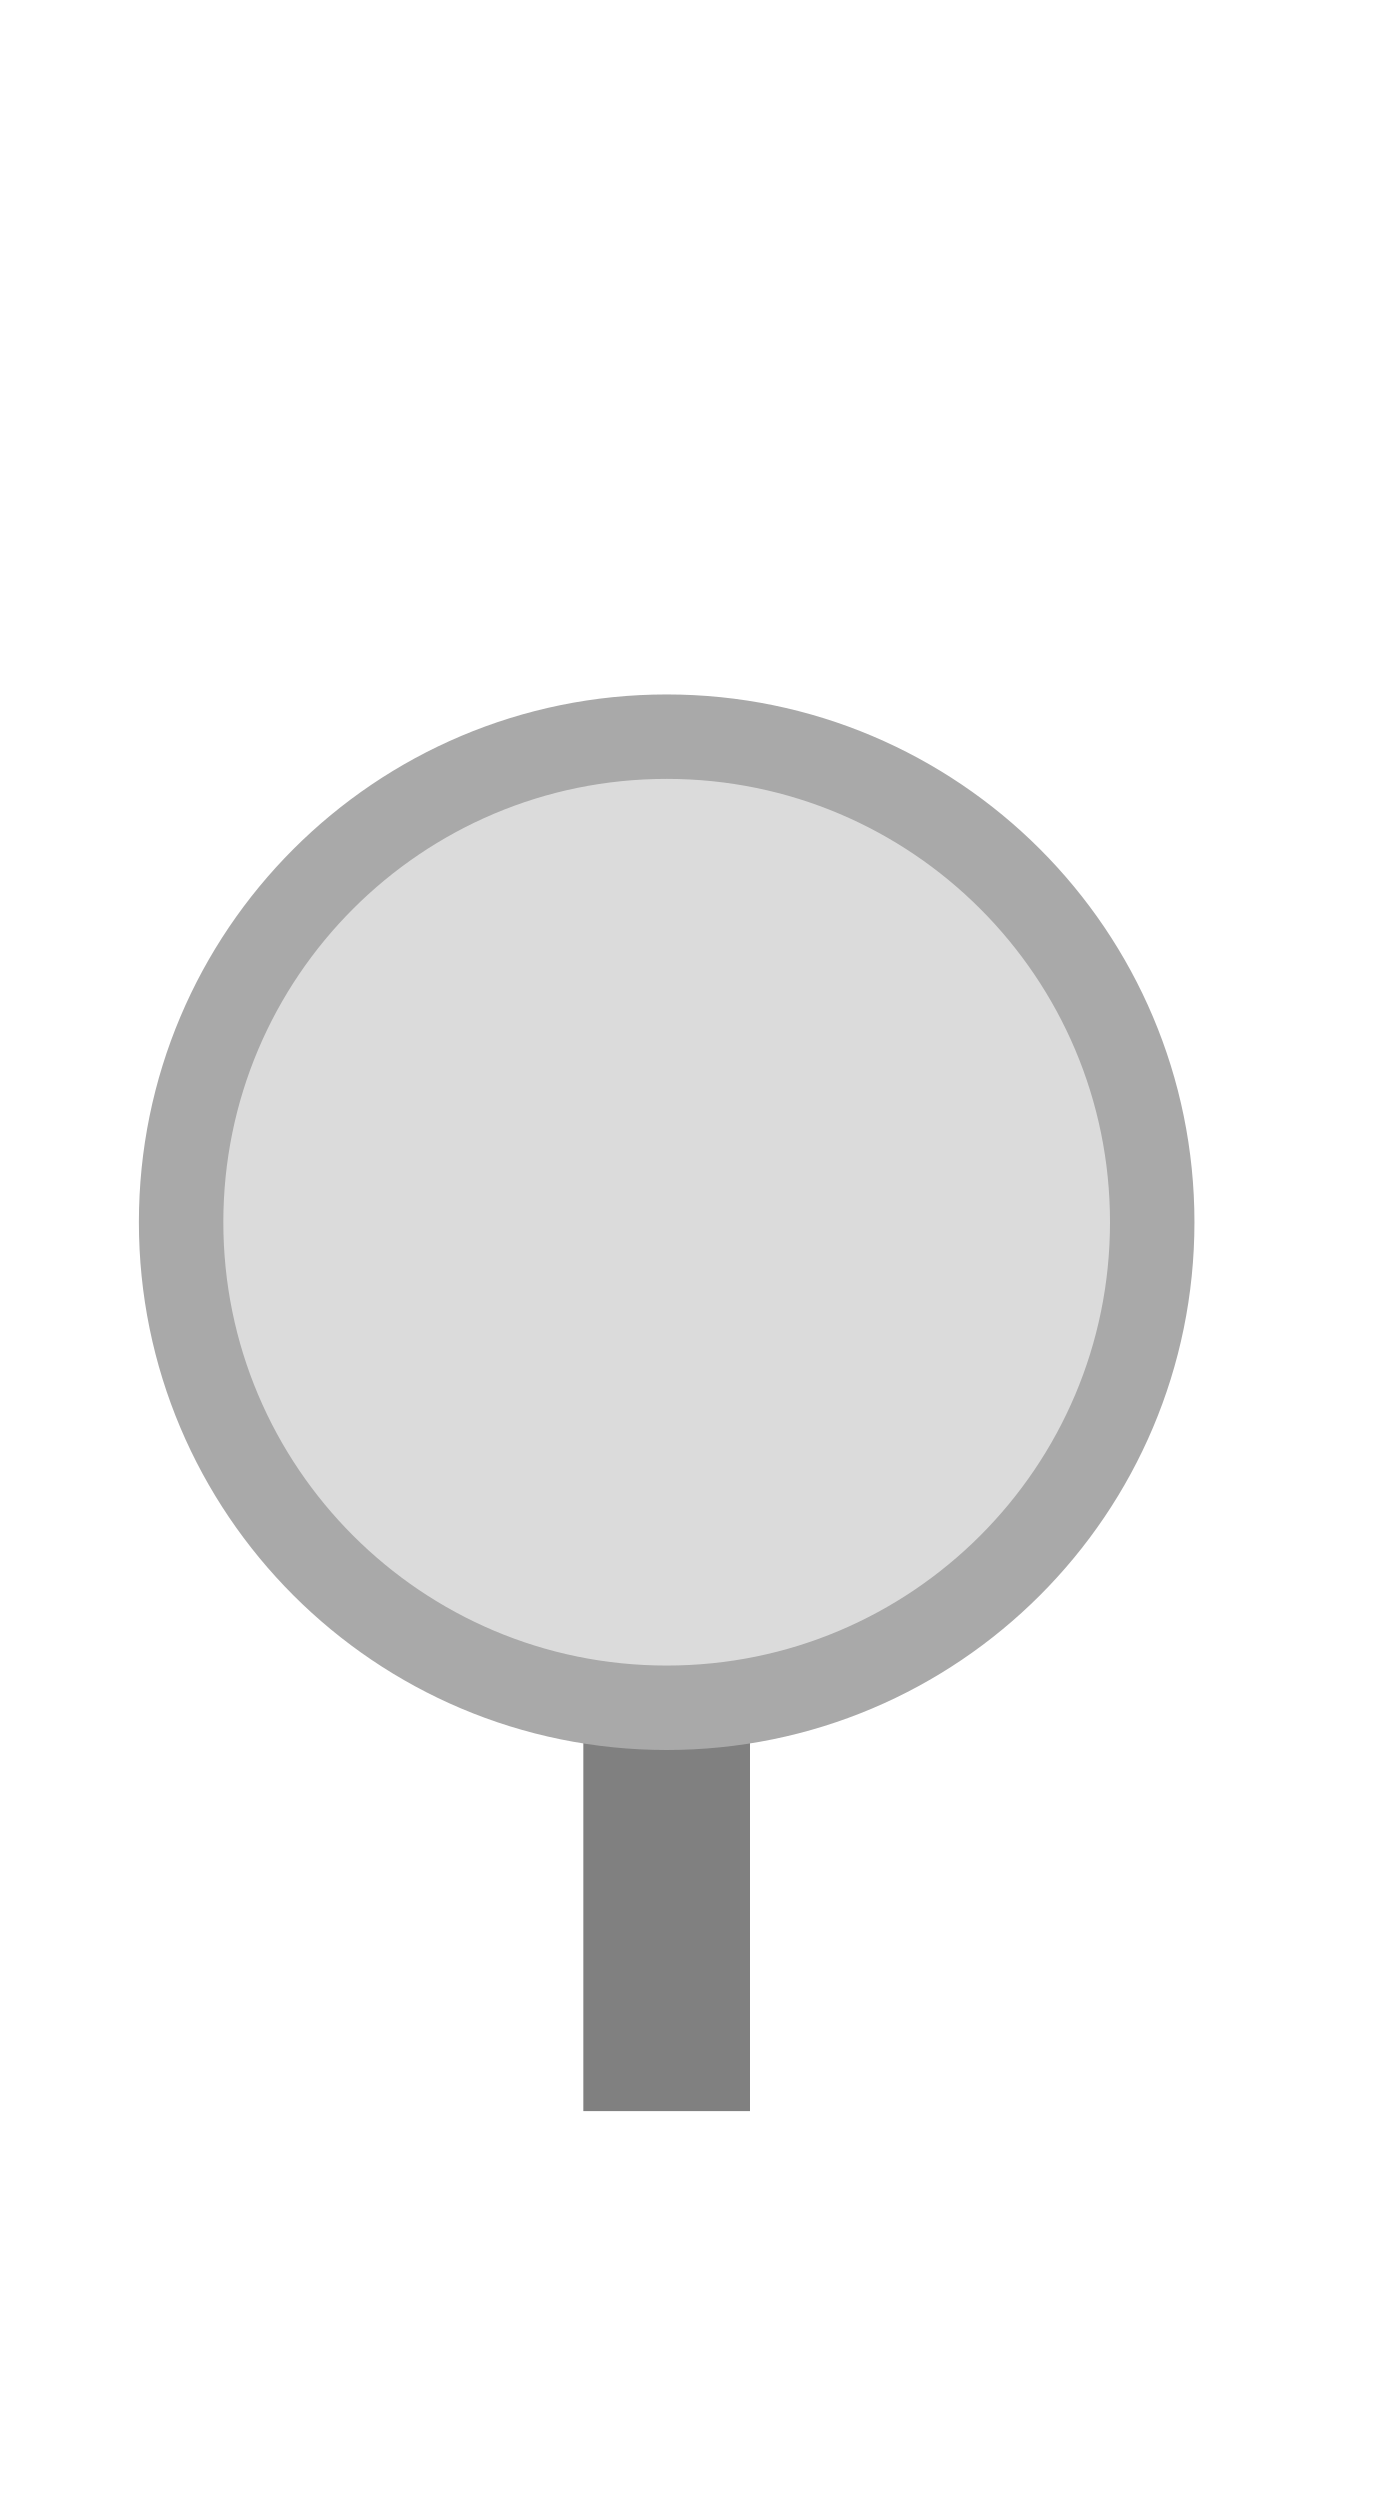
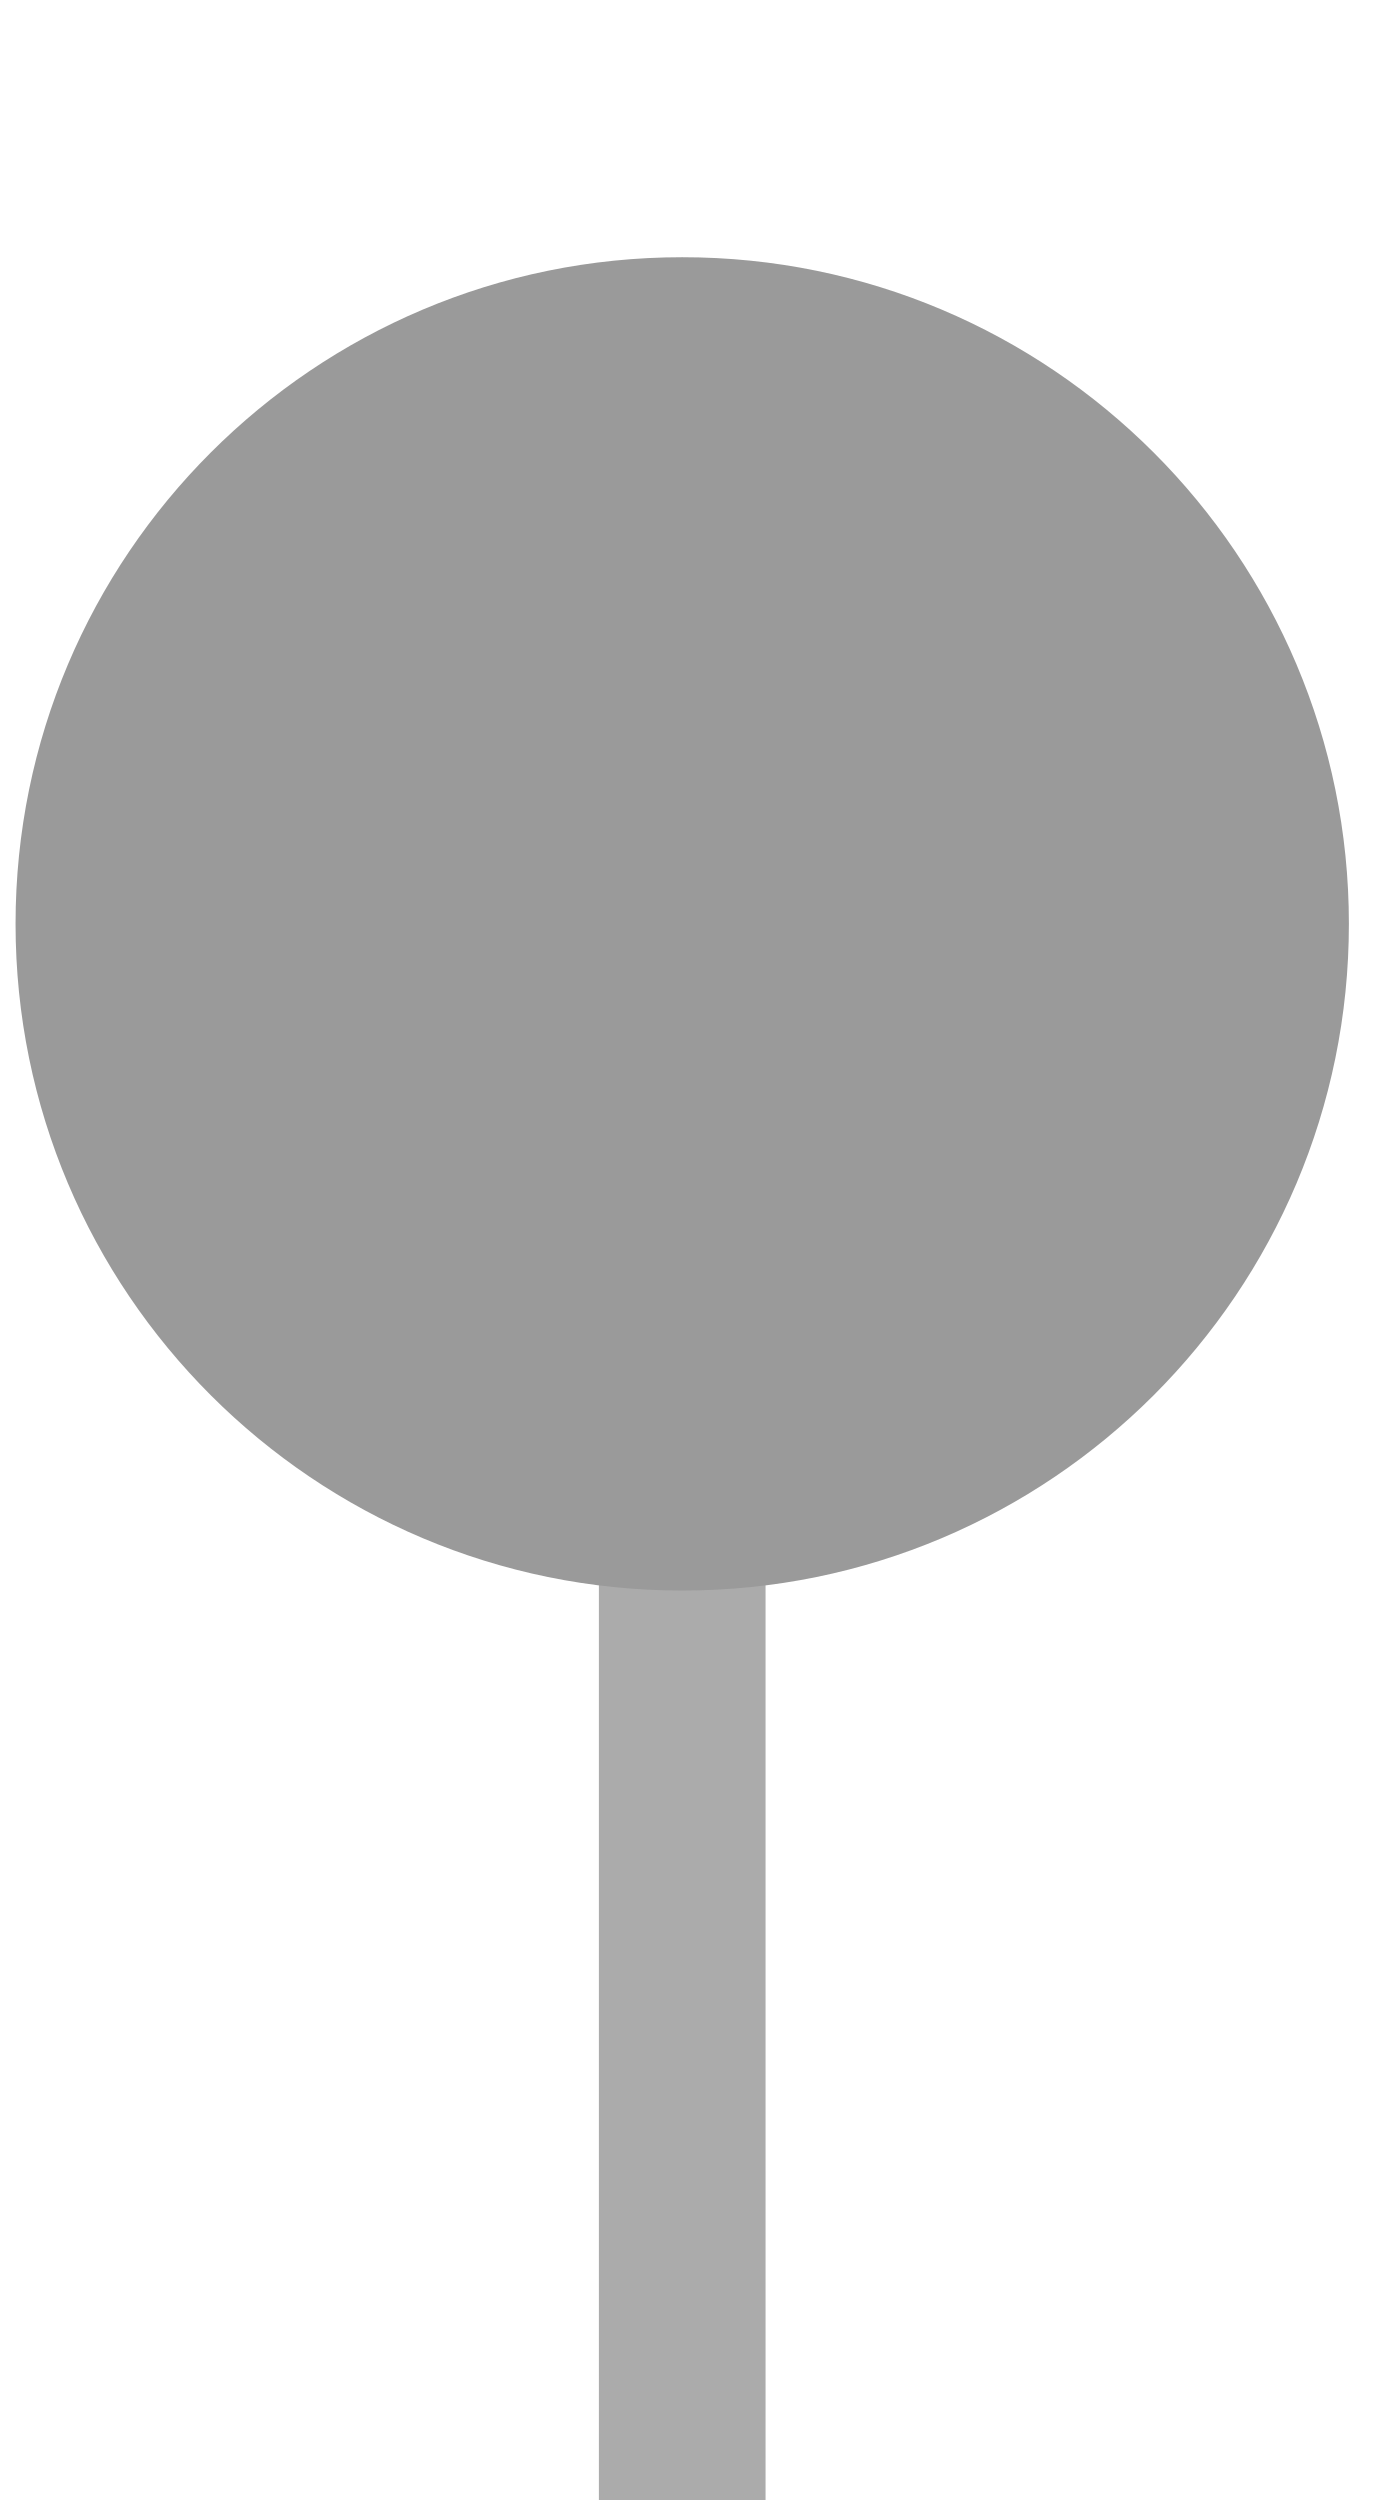
<svg xmlns="http://www.w3.org/2000/svg" width="25" height="45" viewBox="0 0 25 45">
-   <rect x="10.50" y="30.66" width="3.00" height="7.34" fill="#808080" />
-   <circle cx="12.00" cy="22.00" r="8.74" fill="#dbdbdb" stroke="#a9a9a9" stroke-width="1.52" />
+   <rect x="10.78" y="28.03" width="3.00" height="16.97" fill="#ababab" />
+   <circle cx="12.28" cy="16.63" r="12.00" fill="#9a9a9a" />
</svg>
